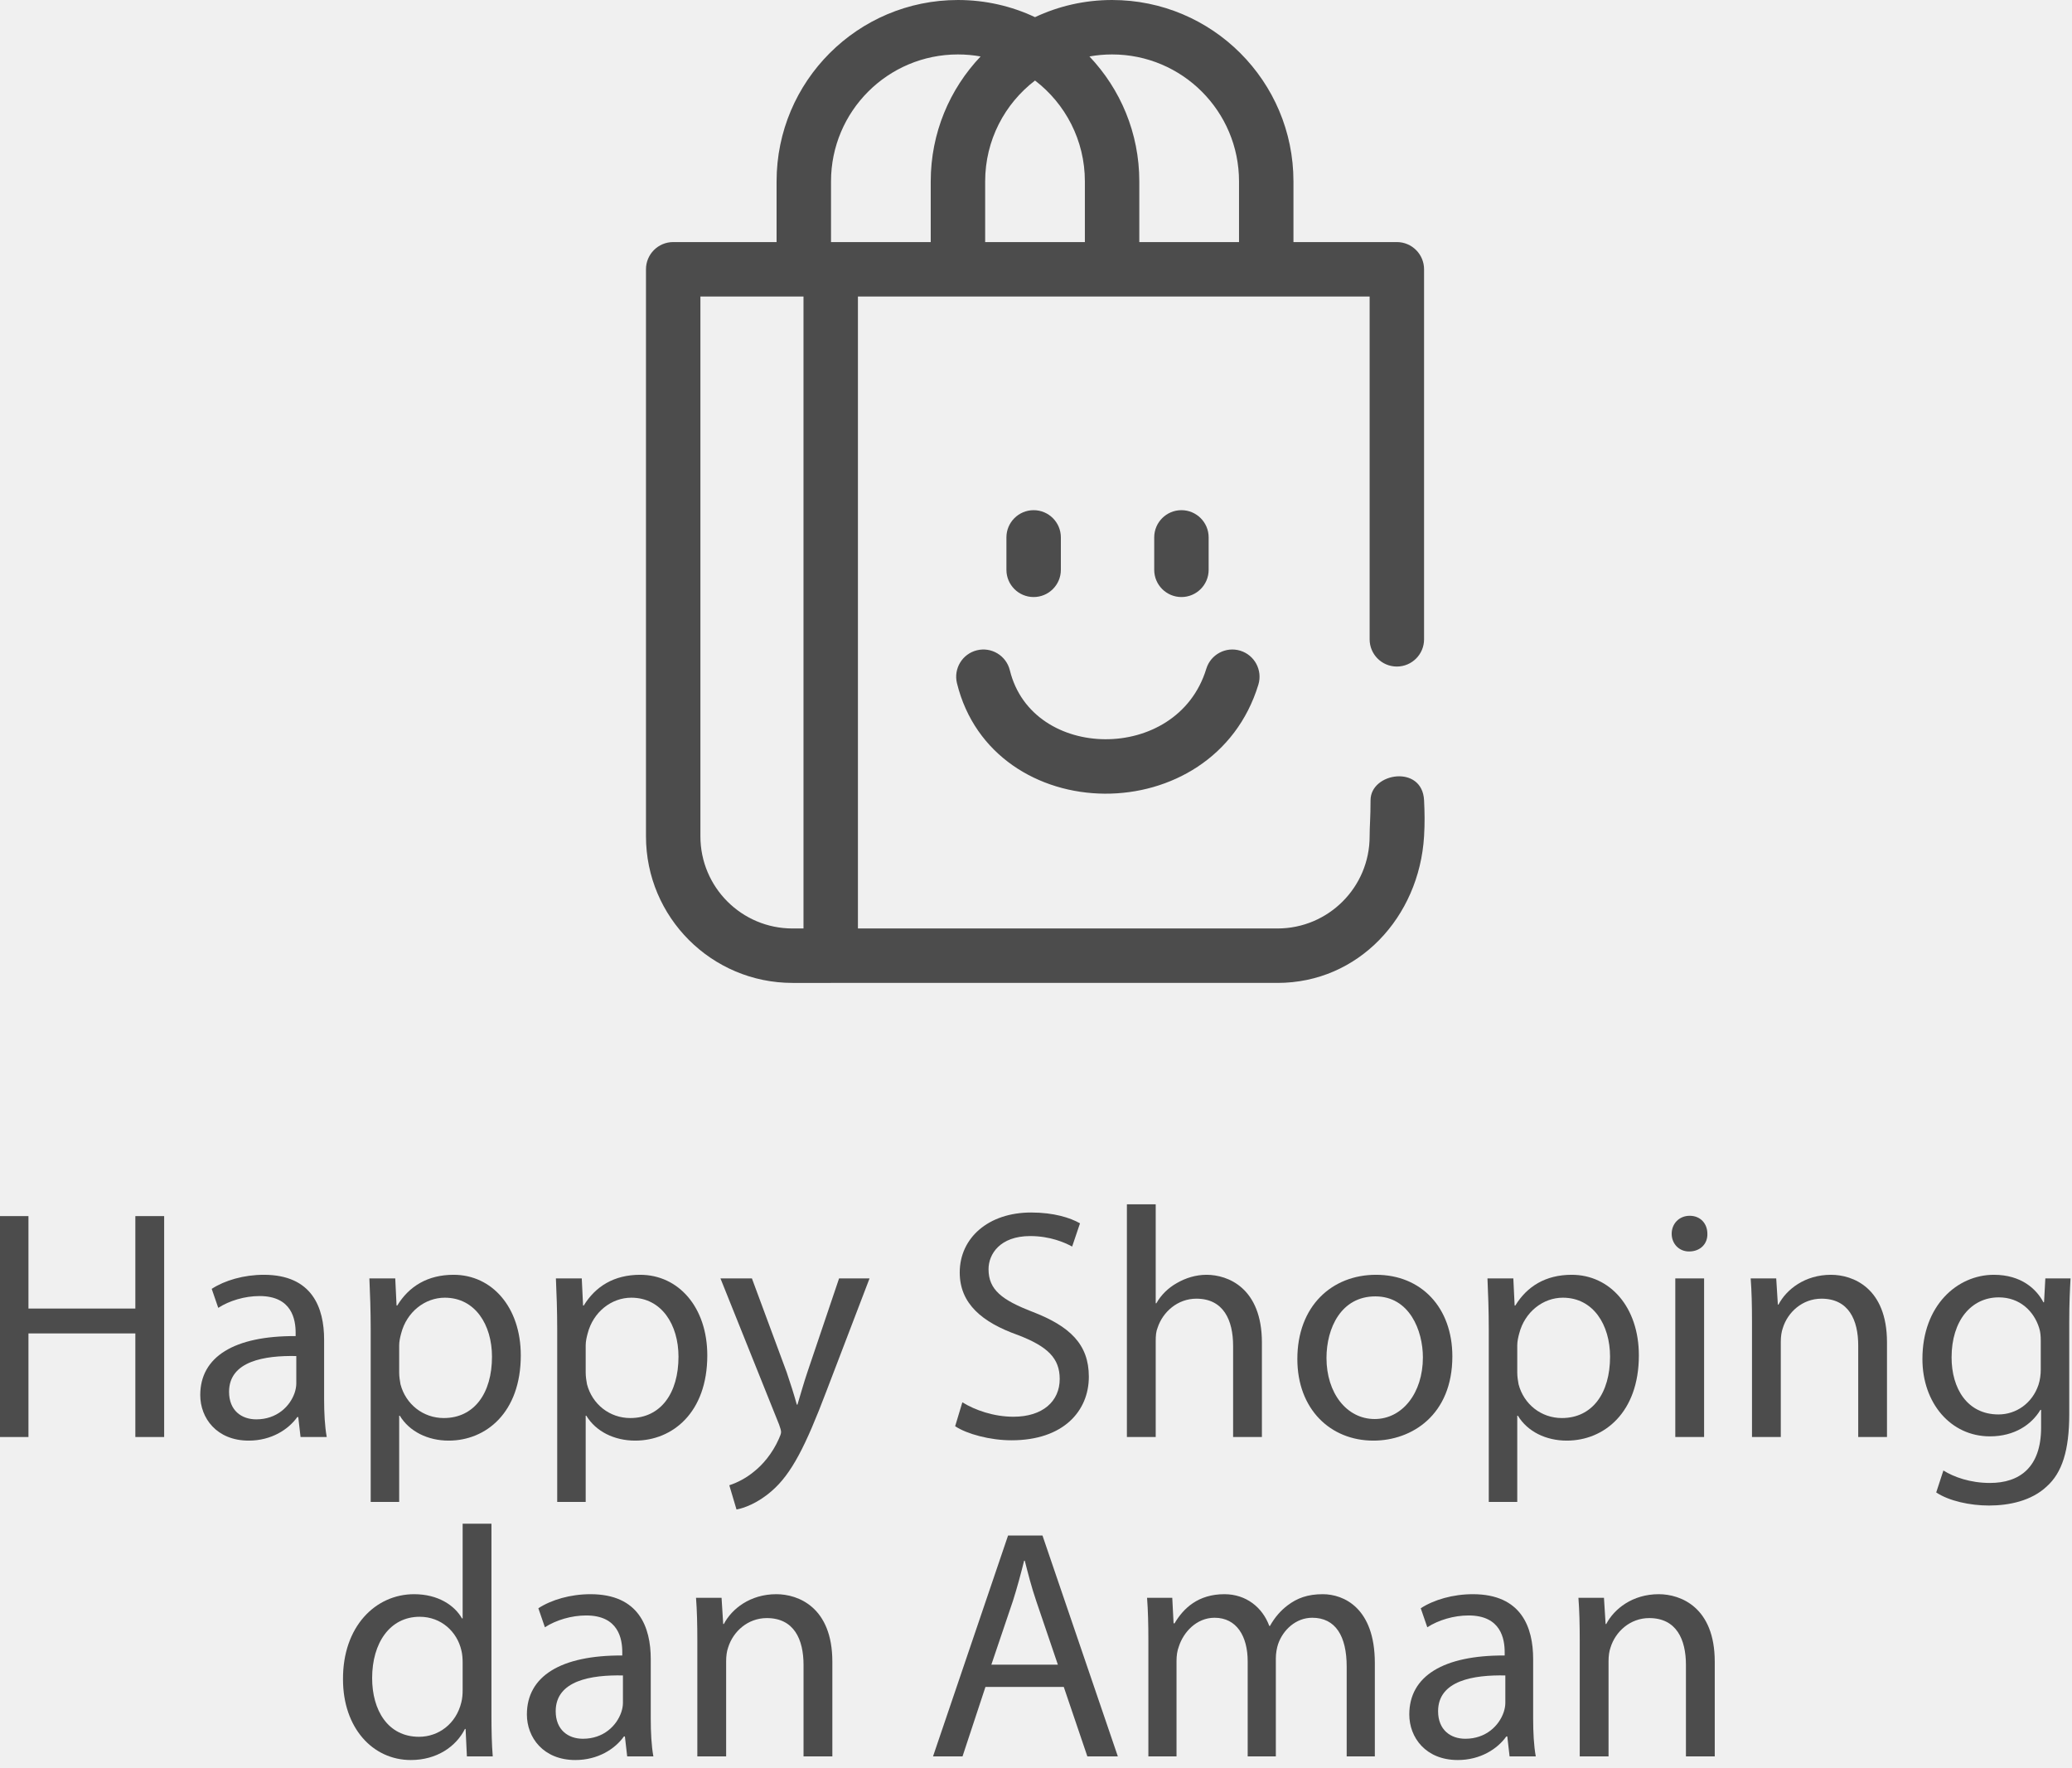
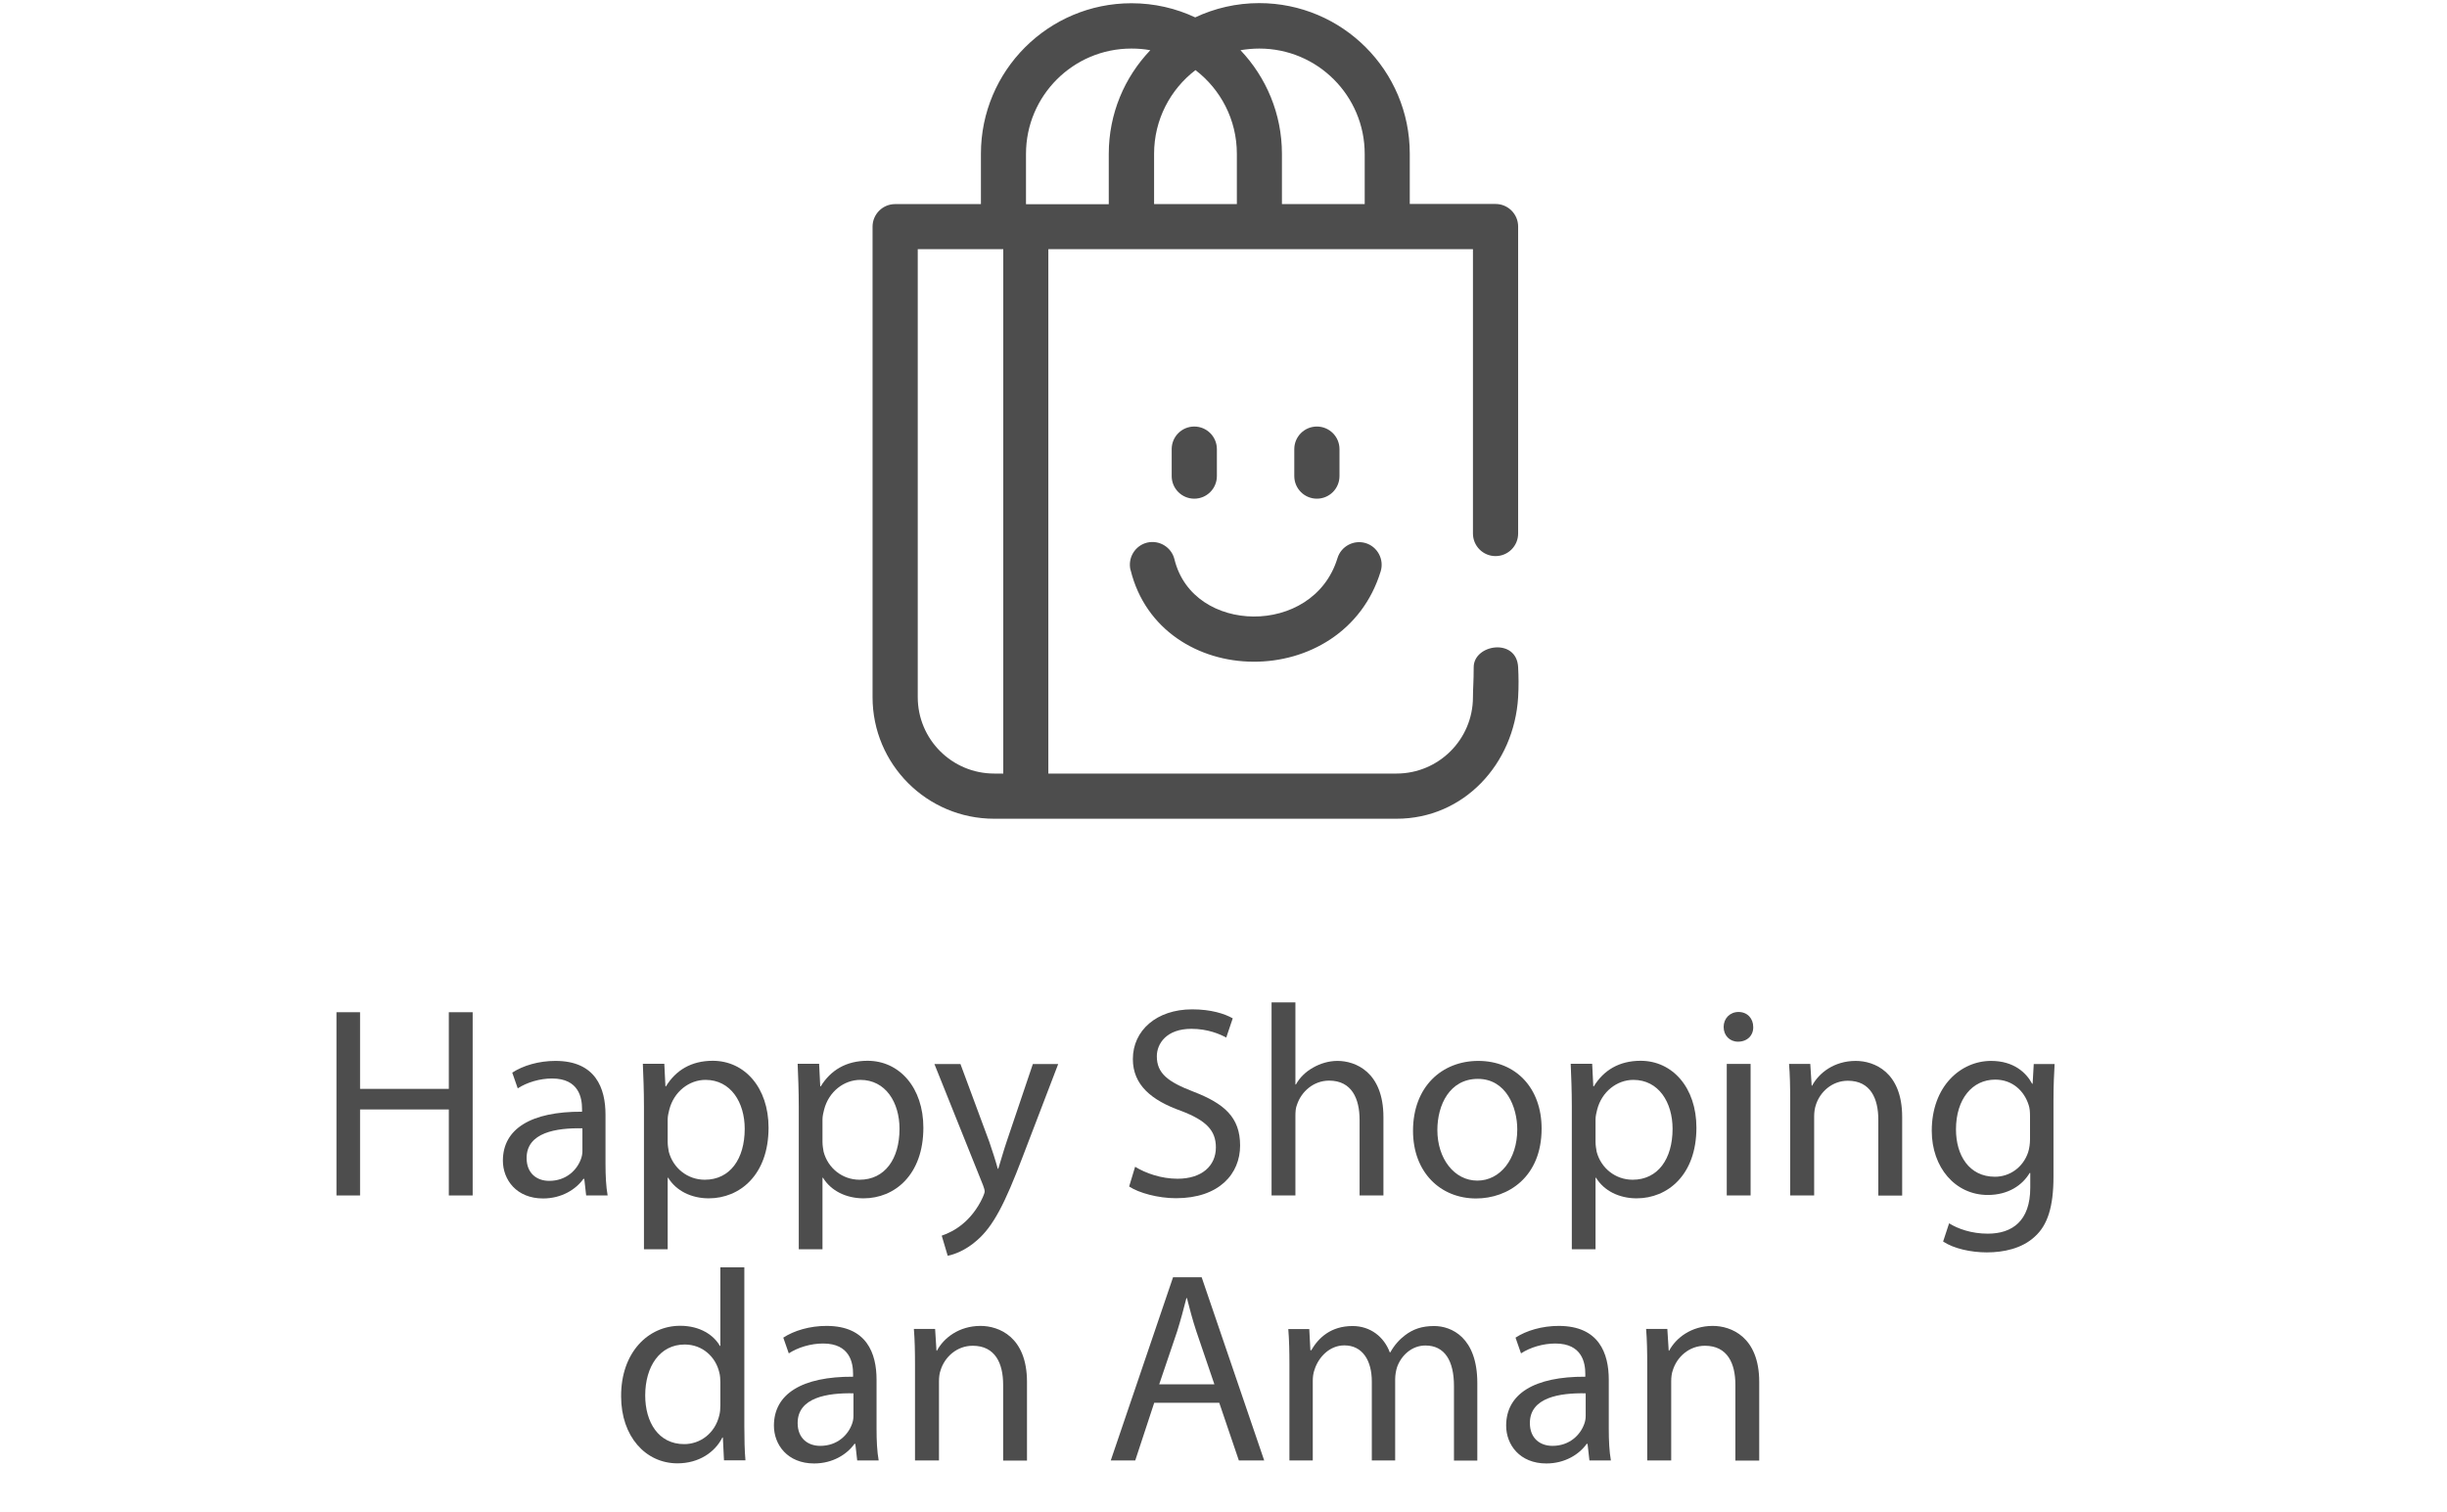
- <svg xmlns="http://www.w3.org/2000/svg" width="100%" height="100%" viewBox="0 0 204 174" version="1.1" xml:space="preserve" style="fill-rule:evenodd;clip-rule:evenodd;stroke-linejoin:round;stroke-miterlimit:2;">
-   <g transform="matrix(1,0,0,1,-1091.59,-641.841)">
-     <g transform="matrix(0.966211,0,0,0.966211,19.4512,21.6871)">
-       <g transform="matrix(0.575878,0,0,0.575878,714.04,411.431)">
-         <path d="M686.933,615.266L686.933,654.35L691.972,654.35L691.972,636.022L710.887,636.022L710.887,654.35L715.984,654.35L715.984,615.266L710.887,615.266L710.887,631.622L691.972,631.622L691.972,615.266L686.933,615.266Z" style="fill:rgb(76,76,76);fill-rule:nonzero;" />
-         <path d="M744.752,654.35C744.404,652.436 744.288,650.058 744.288,647.622L744.288,637.13C744.288,631.5 742.203,625.648 733.62,625.648C730.08,625.648 726.715,626.632 724.398,628.137L725.557,631.5C727.526,630.223 730.254,629.41 732.865,629.41C738.611,629.41 739.249,633.591 739.249,635.913L739.249,636.494C728.397,636.435 722.371,640.14 722.371,646.926C722.371,650.993 725.267,654.988 730.95,654.988C734.955,654.988 737.973,653.02 739.539,650.819L739.713,650.819L740.118,654.35L744.752,654.35ZM739.365,644.896C739.365,645.422 739.249,646.002 739.075,646.525C738.263,648.904 735.941,651.226 732.285,651.226C729.673,651.226 727.468,649.659 727.468,646.35C727.468,640.895 733.794,639.909 739.365,640.024L739.365,644.896Z" style="fill:rgb(76,76,76);fill-rule:nonzero;" />
-         <path d="M752.531,665.834L757.57,665.834L757.57,650.587L757.686,650.587C759.369,653.367 762.618,654.988 766.332,654.988C772.947,654.988 779.088,650.007 779.088,639.912C779.088,631.383 773.991,625.648 767.202,625.648C762.618,625.648 759.311,627.674 757.223,631.093L757.107,631.093L756.875,626.286L752.299,626.286C752.415,628.954 752.531,631.854 752.531,635.45L752.531,665.834ZM757.57,638.118C757.57,637.422 757.744,636.668 757.918,636.03C758.905,632.195 762.154,629.7 765.636,629.7C771.032,629.7 773.991,634.516 773.991,640.144C773.991,646.584 770.858,650.994 765.462,650.994C761.806,650.994 758.731,648.557 757.802,645.018C757.686,644.379 757.57,643.683 757.57,642.929L757.57,638.118Z" style="fill:rgb(76,76,76);fill-rule:nonzero;" />
-         <path d="M785.533,665.834L790.572,665.834L790.572,650.587L790.688,650.587C792.371,653.367 795.62,654.988 799.334,654.988C805.949,654.988 812.09,650.007 812.09,639.912C812.09,631.383 806.993,625.648 800.204,625.648C795.62,625.648 792.313,627.674 790.225,631.093L790.109,631.093L789.877,626.286L785.301,626.286C785.417,628.954 785.533,631.854 785.533,635.45L785.533,665.834ZM790.572,638.118C790.572,637.422 790.746,636.668 790.92,636.03C791.907,632.195 795.156,629.7 798.638,629.7C804.034,629.7 806.993,634.516 806.993,640.144C806.993,646.584 803.86,650.994 798.464,650.994C794.808,650.994 791.733,648.557 790.804,645.018C790.688,644.379 790.572,643.683 790.572,642.929L790.572,638.118Z" style="fill:rgb(76,76,76);fill-rule:nonzero;" />
-         <path d="M814.417,626.286L824.797,652.154C825.028,652.792 825.144,653.198 825.144,653.488C825.144,653.778 824.97,654.184 824.739,654.706C823.579,657.316 821.839,659.288 820.448,660.39C818.94,661.666 817.259,662.478 815.983,662.884L817.259,667.176C818.534,666.944 821.028,666.074 823.521,663.87C827,660.854 829.493,655.924 833.146,646.296L840.8,626.286L835.408,626.286L829.841,642.758C829.145,644.788 828.565,646.934 828.044,648.616L827.928,648.616C827.464,646.934 826.768,644.73 826.13,642.874L819.984,626.286L814.417,626.286Z" style="fill:rgb(76,76,76);fill-rule:nonzero;" />
-         <path d="M855.945,652.441C858.032,653.83 862.144,654.93 865.916,654.93C875.142,654.93 879.602,649.717 879.602,643.684C879.602,637.941 876.243,634.75 869.631,632.197C864.233,630.109 861.854,628.31 861.854,624.656C861.854,621.987 863.885,618.796 869.224,618.796C872.764,618.796 875.374,619.957 876.648,620.653L878.038,616.542C876.301,615.554 873.403,614.628 869.398,614.628C861.796,614.628 856.757,619.144 856.757,625.236C856.757,630.747 860.696,634.054 867.077,636.316C872.358,638.347 874.447,640.435 874.447,644.09C874.447,648.035 871.43,650.762 866.265,650.762C862.783,650.762 859.479,649.601 857.221,648.209L855.945,652.441Z" style="fill:rgb(76,76,76);fill-rule:nonzero;" />
-         <path d="M886.337,654.35L891.434,654.35L891.434,637.414C891.434,636.428 891.492,635.674 891.782,634.978C892.711,632.194 895.322,629.874 898.63,629.874C903.447,629.874 905.129,633.702 905.129,638.226L905.129,654.35L910.226,654.35L910.226,637.646C910.226,627.964 904.201,625.648 900.429,625.648C898.514,625.648 896.715,626.227 895.206,627.095C893.639,627.964 892.363,629.237 891.55,630.686L891.434,630.686L891.434,613.178L886.337,613.178L886.337,654.35Z" style="fill:rgb(76,76,76);fill-rule:nonzero;" />
-         <path d="M930.414,625.648C922.639,625.648 916.497,631.151 916.497,640.55C916.497,649.427 922.348,654.988 929.95,654.988C936.739,654.988 943.924,650.471 943.924,640.086C943.924,631.499 938.479,625.648 930.414,625.648ZM930.298,629.468C936.332,629.468 938.711,635.502 938.711,640.26C938.711,646.584 935.056,651.168 930.182,651.168C925.192,651.168 921.652,646.526 921.652,640.376C921.652,635.038 924.263,629.468 930.298,629.468Z" style="fill:rgb(76,76,76);fill-rule:nonzero;" />
-         <path d="M950.369,665.834L955.408,665.834L955.408,650.587L955.524,650.587C957.207,653.367 960.456,654.988 964.17,654.988C970.785,654.988 976.926,650.007 976.926,639.912C976.926,631.383 971.829,625.648 965.04,625.648C960.456,625.648 957.149,627.674 955.061,631.093L954.945,631.093L954.713,626.286L950.137,626.286C950.253,628.954 950.369,631.854 950.369,635.45L950.369,665.834ZM955.408,638.118C955.408,637.422 955.582,636.668 955.756,636.03C956.743,632.195 959.992,629.7 963.474,629.7C968.87,629.7 971.829,634.516 971.829,640.144C971.829,646.584 968.696,650.994 963.3,650.994C959.644,650.994 956.569,648.557 955.64,645.018C955.524,644.379 955.408,643.683 955.408,642.929L955.408,638.118Z" style="fill:rgb(76,76,76);fill-rule:nonzero;" />
-         <path d="M988.468,654.35L988.468,626.286L983.371,626.286L983.371,654.35L988.468,654.35ZM985.92,615.208C984.066,615.208 982.733,616.598 982.733,618.394C982.733,620.132 984.008,621.522 985.804,621.522C987.832,621.522 989.106,620.132 989.048,618.394C989.048,616.598 987.832,615.208 985.92,615.208Z" style="fill:rgb(76,76,76);fill-rule:nonzero;" />
-         <path d="M996.943,654.35L1002.04,654.35L1002.04,637.472C1002.04,636.602 1002.16,635.732 1002.39,635.094C1003.26,632.252 1005.87,629.874 1009.24,629.874C1014.05,629.874 1015.74,633.644 1015.74,638.168L1015.74,654.35L1020.83,654.35L1020.83,637.588C1020.83,627.964 1014.81,625.648 1010.92,625.648C1006.28,625.648 1003.03,628.253 1001.63,630.918L1001.52,630.918L1001.23,626.286L996.711,626.286C996.885,628.605 996.943,630.982 996.943,633.882L996.943,654.35Z" style="fill:rgb(76,76,76);fill-rule:nonzero;" />
-         <path d="M1048.85,626.286L1048.62,630.513L1048.51,630.513C1047.29,628.195 1044.62,625.648 1039.74,625.648C1033.3,625.648 1027.1,631.035 1027.1,640.55C1027.1,648.325 1032.08,654.234 1039.05,654.234C1043.4,654.234 1046.42,652.15 1047.98,649.543L1048.1,649.543L1048.1,652.671C1048.1,659.749 1044.27,662.478 1039.05,662.478C1035.57,662.478 1032.66,661.433 1030.81,660.272L1029.54,664.157C1031.8,665.662 1035.51,666.472 1038.87,666.472C1042.41,666.472 1046.36,665.662 1049.08,663.114C1051.81,660.678 1053.08,656.73 1053.08,650.298L1053.08,633.994C1053.08,630.578 1053.2,628.316 1053.31,626.286L1048.85,626.286ZM1048.04,642.41C1048.04,643.28 1047.92,644.266 1047.63,645.136C1046.53,648.384 1043.69,650.356 1040.56,650.356C1035.04,650.356 1032.26,645.774 1032.26,640.264C1032.26,633.762 1035.74,629.642 1040.61,629.642C1044.33,629.642 1046.82,632.079 1047.75,635.038C1047.98,635.734 1048.04,636.489 1048.04,637.359L1048.04,642.41Z" style="fill:rgb(76,76,76);fill-rule:nonzero;" />
-         <path d="M768.8,669.689L768.8,686.444L768.684,686.444C767.408,684.186 764.506,682.159 760.213,682.159C753.365,682.159 747.572,687.895 747.63,697.236C747.63,705.765 752.843,711.5 759.632,711.5C764.216,711.5 767.64,709.126 769.206,705.997L769.322,705.997L769.553,710.862L774.129,710.862C773.955,708.948 773.897,706.106 773.897,703.612L773.897,669.689L768.8,669.689ZM768.8,699.088C768.8,699.9 768.742,700.596 768.568,701.292C767.64,705.127 764.506,707.389 761.083,707.389C755.57,707.389 752.785,702.69 752.785,697.004C752.785,690.796 755.919,686.154 761.199,686.154C765.029,686.154 767.814,688.823 768.568,692.072C768.742,692.71 768.8,693.581 768.8,694.219L768.8,699.088Z" style="fill:rgb(76,76,76);fill-rule:nonzero;" />
-         <path d="M802.549,710.862C802.201,708.948 802.085,706.57 802.085,704.134L802.085,693.642C802.085,688.012 800,682.159 791.417,682.159C787.877,682.159 784.512,683.143 782.195,684.649L783.354,688.012C785.323,686.735 788.051,685.922 790.662,685.922C796.408,685.922 797.046,690.102 797.046,692.425L797.046,693.005C786.194,692.947 780.168,696.652 780.168,703.438C780.168,707.505 783.064,711.5 788.747,711.5C792.752,711.5 795.77,709.532 797.336,707.331L797.51,707.331L797.915,710.862L802.549,710.862ZM797.162,701.408C797.162,701.934 797.046,702.514 796.872,703.036C796.06,705.416 793.738,707.737 790.082,707.737C787.47,707.737 785.265,706.17 785.265,702.862C785.265,697.407 791.591,696.42 797.162,696.536L797.162,701.408Z" style="fill:rgb(76,76,76);fill-rule:nonzero;" />
-         <path d="M810.328,710.862L815.425,710.862L815.425,693.984C815.425,693.114 815.541,692.244 815.773,691.606C816.644,688.764 819.255,686.386 822.621,686.386C827.438,686.386 829.12,690.156 829.12,694.68L829.12,710.862L834.217,710.862L834.217,694.1C834.217,684.475 828.192,682.159 824.304,682.159C819.661,682.159 816.412,684.765 815.02,687.43L814.904,687.43L814.614,682.797L810.096,682.797C810.27,685.117 810.328,687.494 810.328,690.393L810.328,710.862Z" style="fill:rgb(76,76,76);fill-rule:nonzero;" />
-         <path d="M875.167,698.566L879.342,710.862L884.735,710.862L871.398,671.777L865.309,671.777L852.03,710.862L857.249,710.862L861.308,698.566L875.167,698.566ZM862.352,694.629L866.179,683.319C866.933,680.936 867.571,678.557 868.151,676.236L868.267,676.236C868.847,678.499 869.426,680.82 870.296,683.373L874.123,694.629L862.352,694.629Z" style="fill:rgb(76,76,76);fill-rule:nonzero;" />
-         <path d="M890.136,710.862L895.117,710.862L895.117,693.926C895.117,693.056 895.233,692.186 895.523,691.432C896.336,688.88 898.657,686.328 901.849,686.328C905.737,686.328 907.71,689.576 907.71,694.042L907.71,710.862L912.691,710.862L912.691,693.52C912.691,692.592 912.865,691.664 913.097,690.968C913.968,688.474 916.231,686.328 919.133,686.328C923.253,686.328 925.226,689.576 925.226,694.97L925.226,710.862L930.207,710.862L930.207,694.332C930.207,684.591 924.704,682.159 920.99,682.159C918.32,682.159 916.463,682.854 914.78,684.128C913.62,684.996 912.517,686.212 911.649,687.778L911.533,687.778C910.317,684.475 907.42,682.159 903.59,682.159C898.947,682.159 896.336,684.649 894.77,687.314L894.596,687.314L894.364,682.797L889.904,682.797C890.078,685.117 890.136,687.494 890.136,690.393L890.136,710.862Z" style="fill:rgb(76,76,76);fill-rule:nonzero;" />
-         <path d="M958.685,710.862C958.337,708.948 958.221,706.57 958.221,704.134L958.221,693.642C958.221,688.012 956.136,682.159 947.553,682.159C944.013,682.159 940.648,683.143 938.331,684.649L939.49,688.012C941.459,686.735 944.187,685.922 946.798,685.922C952.544,685.922 953.182,690.102 953.182,692.425L953.182,693.005C942.33,692.947 936.304,696.652 936.304,703.438C936.304,707.505 939.2,711.5 944.883,711.5C948.888,711.5 951.906,709.532 953.472,707.331L953.646,707.331L954.051,710.862L958.685,710.862ZM953.298,701.408C953.298,701.934 953.182,702.514 953.008,703.036C952.196,705.416 949.874,707.737 946.218,707.737C943.606,707.737 941.401,706.17 941.401,702.862C941.401,697.407 947.727,696.42 953.298,696.536L953.298,701.408Z" style="fill:rgb(76,76,76);fill-rule:nonzero;" />
-         <path d="M966.464,710.862L971.561,710.862L971.561,693.984C971.561,693.114 971.677,692.244 971.909,691.606C972.78,688.764 975.391,686.386 978.757,686.386C983.574,686.386 985.256,690.156 985.256,694.68L985.256,710.862L990.353,710.862L990.353,694.1C990.353,684.475 984.328,682.159 980.44,682.159C975.797,682.159 972.548,684.765 971.156,687.43L971.04,687.43L970.75,682.797L966.232,682.797C966.406,685.117 966.464,687.494 966.464,690.393L966.464,710.862Z" style="fill:rgb(76,76,76);fill-rule:nonzero;" />
-       </g>
-       <g transform="matrix(0.200426,0,0,0.200426,1163.79,640.606)">
-         <path d="M256,14.887C244.114,9.29 230.83,6.163 216.815,6.163C165.89,6.163 124.608,47.445 124.608,98.37L124.608,129.222L72.043,129.222C64.401,129.222 58.206,135.417 58.206,143.059C58.206,143.059 58.206,431.32 58.206,431.32C58.206,472.475 91.569,505.838 132.724,505.838L152.128,505.838L152.168,505.837L379.276,505.837C420.431,505.837 451.324,472.4 453.794,431.319C454.199,424.584 454.101,419.114 453.794,412.962C452.883,394.741 426.588,398.895 426.588,412.962C426.588,421.9 426.12,426.061 426.12,431.319C426.12,457.19 405.147,478.163 379.276,478.163L165.965,478.163L165.965,156.896L426.12,156.896C426.12,156.896 426.12,331.17 426.12,331.17C426.12,338.807 432.32,345.007 439.957,345.007C447.594,345.007 453.794,338.807 453.794,331.17L453.794,143.059C453.794,135.417 447.599,129.222 439.957,129.222L387.392,129.222L387.392,98.37C387.392,47.446 346.11,6.163 295.185,6.163C281.171,6.163 267.887,9.29 256,14.887ZM138.29,156.896L138.29,478.164L132.724,478.164C106.853,478.164 85.88,457.191 85.88,431.32C85.88,431.32 85.88,156.896 85.88,156.896L138.29,156.896ZM216.318,353.48C225.334,390.218 257.923,409.432 291.449,409.636C324.624,409.838 358.207,391.382 369.549,354.222C371.778,346.918 367.658,339.178 360.354,336.948C353.05,334.719 345.31,338.839 343.08,346.143C335.654,370.474 313.339,382.095 291.618,381.963C270.246,381.833 248.942,370.304 243.194,346.884C241.374,339.468 233.875,334.924 226.458,336.744C219.042,338.565 214.498,346.064 216.318,353.48ZM241.462,279.352L241.462,295.839C241.462,303.476 247.662,309.676 255.299,309.676C262.936,309.676 269.136,303.476 269.136,295.839L269.136,279.352C269.136,271.715 262.936,265.515 255.299,265.515C247.662,265.515 241.462,271.715 241.462,279.352ZM344.276,295.838L344.276,279.351C344.276,271.714 338.076,265.514 330.439,265.514C322.802,265.514 316.602,271.714 316.602,279.351L316.602,295.838C316.602,303.475 322.802,309.675 330.439,309.675C338.076,309.675 344.276,303.475 344.276,295.838ZM228.336,34.863C224.595,34.188 220.746,33.837 216.815,33.837C181.174,33.837 152.282,62.729 152.282,98.37L152.282,129.222L202.978,129.222L202.978,98.37C202.978,73.758 212.621,51.398 228.336,34.863ZM256,47.097C240.59,58.885 230.652,77.466 230.652,98.37L230.652,129.222L281.348,129.222L281.348,98.37C281.348,77.467 271.41,58.885 256,47.097ZM359.718,129.222L359.718,98.37C359.718,62.73 330.826,33.837 295.185,33.837C291.254,33.837 287.405,34.188 283.664,34.863C299.379,51.399 309.022,73.759 309.022,98.37L309.022,129.222L359.718,129.222Z" style="fill:rgb(76,76,76);" />
-       </g>
+ <svg xmlns="http://www.w3.org/2000/svg" id="Layer_1" data-name="Layer 1" viewBox="0 0 196 121.12">
+   <defs>
+     <style>
+       .cls-1 {
+         fill: #fff;
+       }
+ 
+       .cls-2, .cls-3 {
+         fill: #4d4d4d;
+       }
+ 
+       .cls-3 {
+         fill-rule: evenodd;
+       }
+     </style>
+   </defs>
+   <rect class="cls-1" width="196" height="121.12" />
+   <g>
+     <g>
+       <path class="cls-2" d="m26.95,81.09v14.68h1.89v-6.89h7.11v6.89h1.91v-14.68h-1.91v6.14h-7.11v-6.14h-1.89Z" />
+       <path class="cls-2" d="m48.67,95.77c-.13-.72-.17-1.61-.17-2.53v-3.94c0-2.11-.78-4.31-4.01-4.31-1.33,0-2.59.37-3.46.94l.44,1.26c.74-.48,1.76-.79,2.75-.79,2.16,0,2.4,1.57,2.4,2.44v.22c-4.08-.02-6.34,1.37-6.34,3.92,0,1.53,1.09,3.03,3.22,3.03,1.5,0,2.64-.74,3.23-1.57h.07l.15,1.33h1.74Zm-2.02-3.55c0,.2-.04.42-.11.61-.31.89-1.18,1.77-2.55,1.77-.98,0-1.81-.59-1.81-1.83,0-2.05,2.38-2.42,4.47-2.38v1.83Z" />
+       <path class="cls-2" d="m51.59,100.08h1.89v-5.73h.04c.63,1.04,1.85,1.65,3.25,1.65,2.48,0,4.79-1.87,4.79-5.66,0-3.2-1.91-5.36-4.47-5.36-1.72,0-2.96.76-3.75,2.05h-.04l-.09-1.81h-1.72c.04,1,.09,2.09.09,3.44v11.41Zm1.89-10.41c0-.26.07-.54.13-.78.37-1.44,1.59-2.38,2.9-2.38,2.03,0,3.14,1.81,3.14,3.92,0,2.42-1.18,4.08-3.2,4.08-1.37,0-2.53-.92-2.88-2.24-.04-.24-.09-.5-.09-.78v-1.81Z" />
+       <path class="cls-2" d="m63.99,100.08h1.89v-5.73h.04c.63,1.04,1.85,1.65,3.25,1.65,2.48,0,4.79-1.87,4.79-5.66,0-3.2-1.91-5.36-4.47-5.36-1.72,0-2.96.76-3.75,2.05h-.04l-.09-1.81h-1.72c.04,1,.09,2.09.09,3.44v11.41Zm1.89-10.41c0-.26.07-.54.13-.78.37-1.44,1.59-2.38,2.9-2.38,2.03,0,3.14,1.81,3.14,3.92,0,2.42-1.18,4.08-3.2,4.08-1.37,0-2.53-.92-2.88-2.24-.04-.24-.09-.5-.09-.78v-1.81Z" />
+       <path class="cls-2" d="m74.84,85.23l3.9,9.72c.09.24.13.39.13.5s-.07.26-.15.46c-.44.98-1.09,1.72-1.61,2.14-.57.48-1.2.78-1.68.94l.48,1.61c.48-.09,1.42-.41,2.35-1.24,1.31-1.13,2.24-2.98,3.62-6.6l2.88-7.52h-2.03l-2.09,6.19c-.26.76-.48,1.57-.68,2.2h-.04c-.17-.63-.44-1.46-.68-2.16l-2.31-6.23h-2.09Z" />
+       <path class="cls-2" d="m90.44,95.05c.78.52,2.33.94,3.75.94,3.47,0,5.14-1.96,5.14-4.22s-1.26-3.36-3.75-4.32c-2.03-.78-2.92-1.46-2.92-2.83,0-1,.76-2.2,2.77-2.2,1.33,0,2.31.44,2.79.7l.52-1.54c-.65-.37-1.74-.72-3.25-.72-2.86,0-4.75,1.7-4.75,3.98,0,2.07,1.48,3.31,3.88,4.16,1.98.76,2.77,1.55,2.77,2.92,0,1.48-1.13,2.51-3.07,2.51-1.31,0-2.55-.44-3.4-.96l-.48,1.59Z" />
+       <path class="cls-2" d="m101.85,95.77h1.91v-6.36c0-.37.02-.65.13-.92.35-1.05,1.33-1.92,2.57-1.92,1.81,0,2.44,1.44,2.44,3.14v6.06h1.91v-6.27c0-3.64-2.26-4.51-3.68-4.51-.72,0-1.4.22-1.96.54-.59.33-1.07.8-1.37,1.35h-.04v-6.58h-1.91v15.47Z" />
+       <path class="cls-2" d="m118.41,84.99c-2.92,0-5.23,2.07-5.23,5.6,0,3.33,2.2,5.42,5.05,5.42,2.55,0,5.25-1.7,5.25-5.6,0-3.23-2.05-5.42-5.08-5.42Zm-.04,1.44c2.27,0,3.16,2.27,3.16,4.05,0,2.38-1.37,4.1-3.2,4.1s-3.2-1.74-3.2-4.05c0-2.01.98-4.1,3.25-4.1Z" />
+       <path class="cls-2" d="m125.91,100.08h1.89v-5.73h.04c.63,1.04,1.85,1.65,3.25,1.65,2.48,0,4.79-1.87,4.79-5.66,0-3.2-1.91-5.36-4.47-5.36-1.72,0-2.96.76-3.75,2.05h-.04l-.09-1.81h-1.72c.04,1,.09,2.09.09,3.44v11.41Zm1.89-10.41c0-.26.07-.54.13-.78.37-1.44,1.59-2.38,2.9-2.38,2.03,0,3.14,1.81,3.14,3.92,0,2.42-1.18,4.08-3.2,4.08-1.37,0-2.53-.92-2.88-2.24-.04-.24-.09-.5-.09-.78v-1.81Z" />
+       <path class="cls-2" d="m140.22,95.77v-10.54h-1.91v10.54h1.91Zm-.96-14.7c-.7,0-1.2.52-1.2,1.2s.48,1.18,1.15,1.18c.76,0,1.24-.52,1.22-1.18,0-.67-.46-1.2-1.18-1.2Z" />
+       <path class="cls-2" d="m143.4,95.77h1.91v-6.34c0-.33.05-.65.13-.89.33-1.07,1.31-1.96,2.57-1.96,1.81,0,2.44,1.42,2.44,3.12v6.08h1.91v-6.3c0-3.62-2.26-4.49-3.72-4.49-1.74,0-2.96.98-3.49,1.98h-.04l-.11-1.74h-1.7c.07.87.09,1.76.09,2.85v7.69Z" />
+       <path class="cls-2" d="m162.9,85.23l-.09,1.59h-.04c-.46-.87-1.46-1.83-3.29-1.83-2.42,0-4.75,2.02-4.75,5.6,0,2.92,1.87,5.14,4.49,5.14,1.63,0,2.77-.78,3.35-1.76h.05v1.18c0,2.66-1.44,3.68-3.4,3.68-1.31,0-2.4-.39-3.1-.83l-.48,1.46c.85.57,2.24.87,3.5.87,1.33,0,2.81-.3,3.84-1.26,1.03-.92,1.5-2.4,1.5-4.81v-6.12c0-1.28.05-2.13.09-2.9h-1.68Zm-.3,6.06c0,.33-.05.7-.15,1.02-.41,1.22-1.48,1.96-2.66,1.96-2.07,0-3.12-1.72-3.12-3.79,0-2.44,1.31-3.99,3.14-3.99,1.4,0,2.33.92,2.68,2.03.09.26.11.55.11.87v1.9Z" />
+       <path class="cls-2" d="m57.7,101.53v6.29h-.04c-.48-.85-1.57-1.61-3.18-1.61-2.57,0-4.75,2.15-4.73,5.66,0,3.2,1.96,5.36,4.51,5.36,1.72,0,3.01-.89,3.6-2.07h.04l.09,1.83h1.72c-.07-.72-.09-1.79-.09-2.72v-12.74h-1.91Zm0,11.04c0,.31-.02.57-.09.83-.35,1.44-1.53,2.29-2.81,2.29-2.07,0-3.12-1.77-3.12-3.9,0-2.33,1.18-4.08,3.16-4.08,1.44,0,2.48,1,2.77,2.22.07.24.09.57.09.81v1.83Z" />
+       <path class="cls-2" d="m70.38,117c-.13-.72-.17-1.61-.17-2.53v-3.94c0-2.11-.78-4.31-4.01-4.31-1.33,0-2.59.37-3.46.94l.44,1.26c.74-.48,1.76-.79,2.75-.79,2.16,0,2.4,1.57,2.4,2.44v.22c-4.08-.02-6.34,1.37-6.34,3.92,0,1.53,1.09,3.03,3.22,3.03,1.5,0,2.64-.74,3.23-1.57h.07l.15,1.33h1.74Zm-2.02-3.55c0,.2-.04.42-.11.61-.31.89-1.18,1.77-2.55,1.77-.98,0-1.81-.59-1.81-1.83,0-2.05,2.38-2.42,4.47-2.38v1.83Z" />
+       <path class="cls-2" d="m73.3,117h1.91v-6.34c0-.33.04-.65.13-.89.33-1.07,1.31-1.96,2.57-1.96,1.81,0,2.44,1.42,2.44,3.12v6.08h1.91v-6.3c0-3.62-2.26-4.49-3.72-4.49-1.74,0-2.96.98-3.49,1.98h-.04l-.11-1.74h-1.7c.07.87.09,1.76.09,2.85v7.69Z" />
+       <path class="cls-2" d="m97.66,112.38l1.57,4.62h2.03l-5.01-14.68h-2.29l-4.99,14.68h1.96l1.52-4.62h5.21Zm-4.81-1.48l1.44-4.25c.28-.9.52-1.79.74-2.66h.04c.22.85.44,1.72.76,2.68l1.44,4.23h-4.42Z" />
+       <path class="cls-2" d="m103.28,117h1.87v-6.36c0-.33.04-.65.15-.94.31-.96,1.18-1.92,2.38-1.92,1.46,0,2.2,1.22,2.2,2.9v6.32h1.87v-6.51c0-.35.07-.7.15-.96.33-.94,1.18-1.74,2.27-1.74,1.55,0,2.29,1.22,2.29,3.25v5.97h1.87v-6.21c0-3.66-2.07-4.57-3.46-4.57-1,0-1.7.26-2.33.74-.44.33-.85.78-1.18,1.37h-.04c-.46-1.24-1.55-2.11-2.98-2.11-1.74,0-2.73.94-3.31,1.94h-.07l-.09-1.7h-1.68c.07.87.09,1.76.09,2.85v7.69Z" />
+       <path class="cls-2" d="m129.03,117c-.13-.72-.17-1.61-.17-2.53v-3.94c0-2.11-.78-4.31-4.01-4.31-1.33,0-2.59.37-3.46.94l.44,1.26c.74-.48,1.76-.79,2.75-.79,2.16,0,2.4,1.57,2.4,2.44v.22c-4.08-.02-6.34,1.37-6.34,3.92,0,1.53,1.09,3.03,3.22,3.03,1.5,0,2.64-.74,3.23-1.57h.07l.15,1.33h1.74Zm-2.02-3.55c0,.2-.04.42-.11.61-.31.89-1.18,1.77-2.55,1.77-.98,0-1.81-.59-1.81-1.83,0-2.05,2.38-2.42,4.47-2.38v1.83Z" />
+       <path class="cls-2" d="m131.95,117h1.91v-6.34c0-.33.04-.65.13-.89.33-1.07,1.31-1.96,2.57-1.96,1.81,0,2.44,1.42,2.44,3.12v6.08h1.91v-6.3c0-3.62-2.26-4.49-3.72-4.49-1.74,0-2.96.98-3.49,1.98h-.04l-.11-1.74h-1.7c.07.87.09,1.76.09,2.85v7.69Z" />
    </g>
+     <path class="cls-3" d="m95.75,1.4c-1.55-.73-3.29-1.14-5.12-1.14-6.66,0-12.06,5.4-12.06,12.06v4.03h-6.87c-1,0-1.81.81-1.81,1.81v37.69c0,5.38,4.36,9.74,9.74,9.74h2.54s29.69,0,29.69,0c5.38,0,9.42-4.37,9.74-9.74.05-.88.04-1.6,0-2.4-.12-2.38-3.56-1.84-3.56,0,0,1.17-.06,1.71-.06,2.4,0,3.38-2.74,6.12-6.12,6.12h-27.89V19.96h34.01v22.78c0,1,.81,1.81,1.81,1.81s1.81-.81,1.81-1.81v-24.59c0-1-.81-1.81-1.81-1.81h-6.87v-4.03c0-6.66-5.4-12.06-12.06-12.06-1.83,0-3.57.41-5.12,1.14Zm-15.39,18.57v42h-.73c-3.38,0-6.12-2.74-6.12-6.12V19.96h6.85Zm10.2,25.7c1.18,4.8,5.44,7.32,9.82,7.34,4.34.03,8.73-2.39,10.21-7.24.29-.95-.25-1.97-1.2-2.26-.95-.29-1.97.25-2.26,1.2-.97,3.18-3.89,4.7-6.73,4.68-2.79-.02-5.58-1.52-6.33-4.59-.24-.97-1.22-1.56-2.19-1.33-.97.24-1.56,1.22-1.33,2.19Zm3.29-9.69v2.16c0,1,.81,1.81,1.81,1.81s1.81-.81,1.81-1.81v-2.16c0-1-.81-1.81-1.81-1.81s-1.81.81-1.81,1.81Zm13.44,2.16v-2.16c0-1-.81-1.81-1.81-1.81s-1.81.81-1.81,1.81v2.16c0,1,.81,1.81,1.81,1.81s1.81-.81,1.81-1.81Zm-15.16-34.12c-.49-.09-.99-.13-1.51-.13-4.66,0-8.44,3.78-8.44,8.44v4.03h6.63v-4.03c0-3.22,1.26-6.14,3.32-8.3Zm3.62,1.6c-2.01,1.54-3.31,3.97-3.31,6.7v4.03h6.63v-4.03c0-2.73-1.3-5.16-3.31-6.7Zm13.56,10.74v-4.03c0-4.66-3.78-8.44-8.44-8.44-.51,0-1.02.05-1.51.13,2.05,2.16,3.32,5.09,3.32,8.3v4.03h6.63Z" />
  </g>
</svg>
